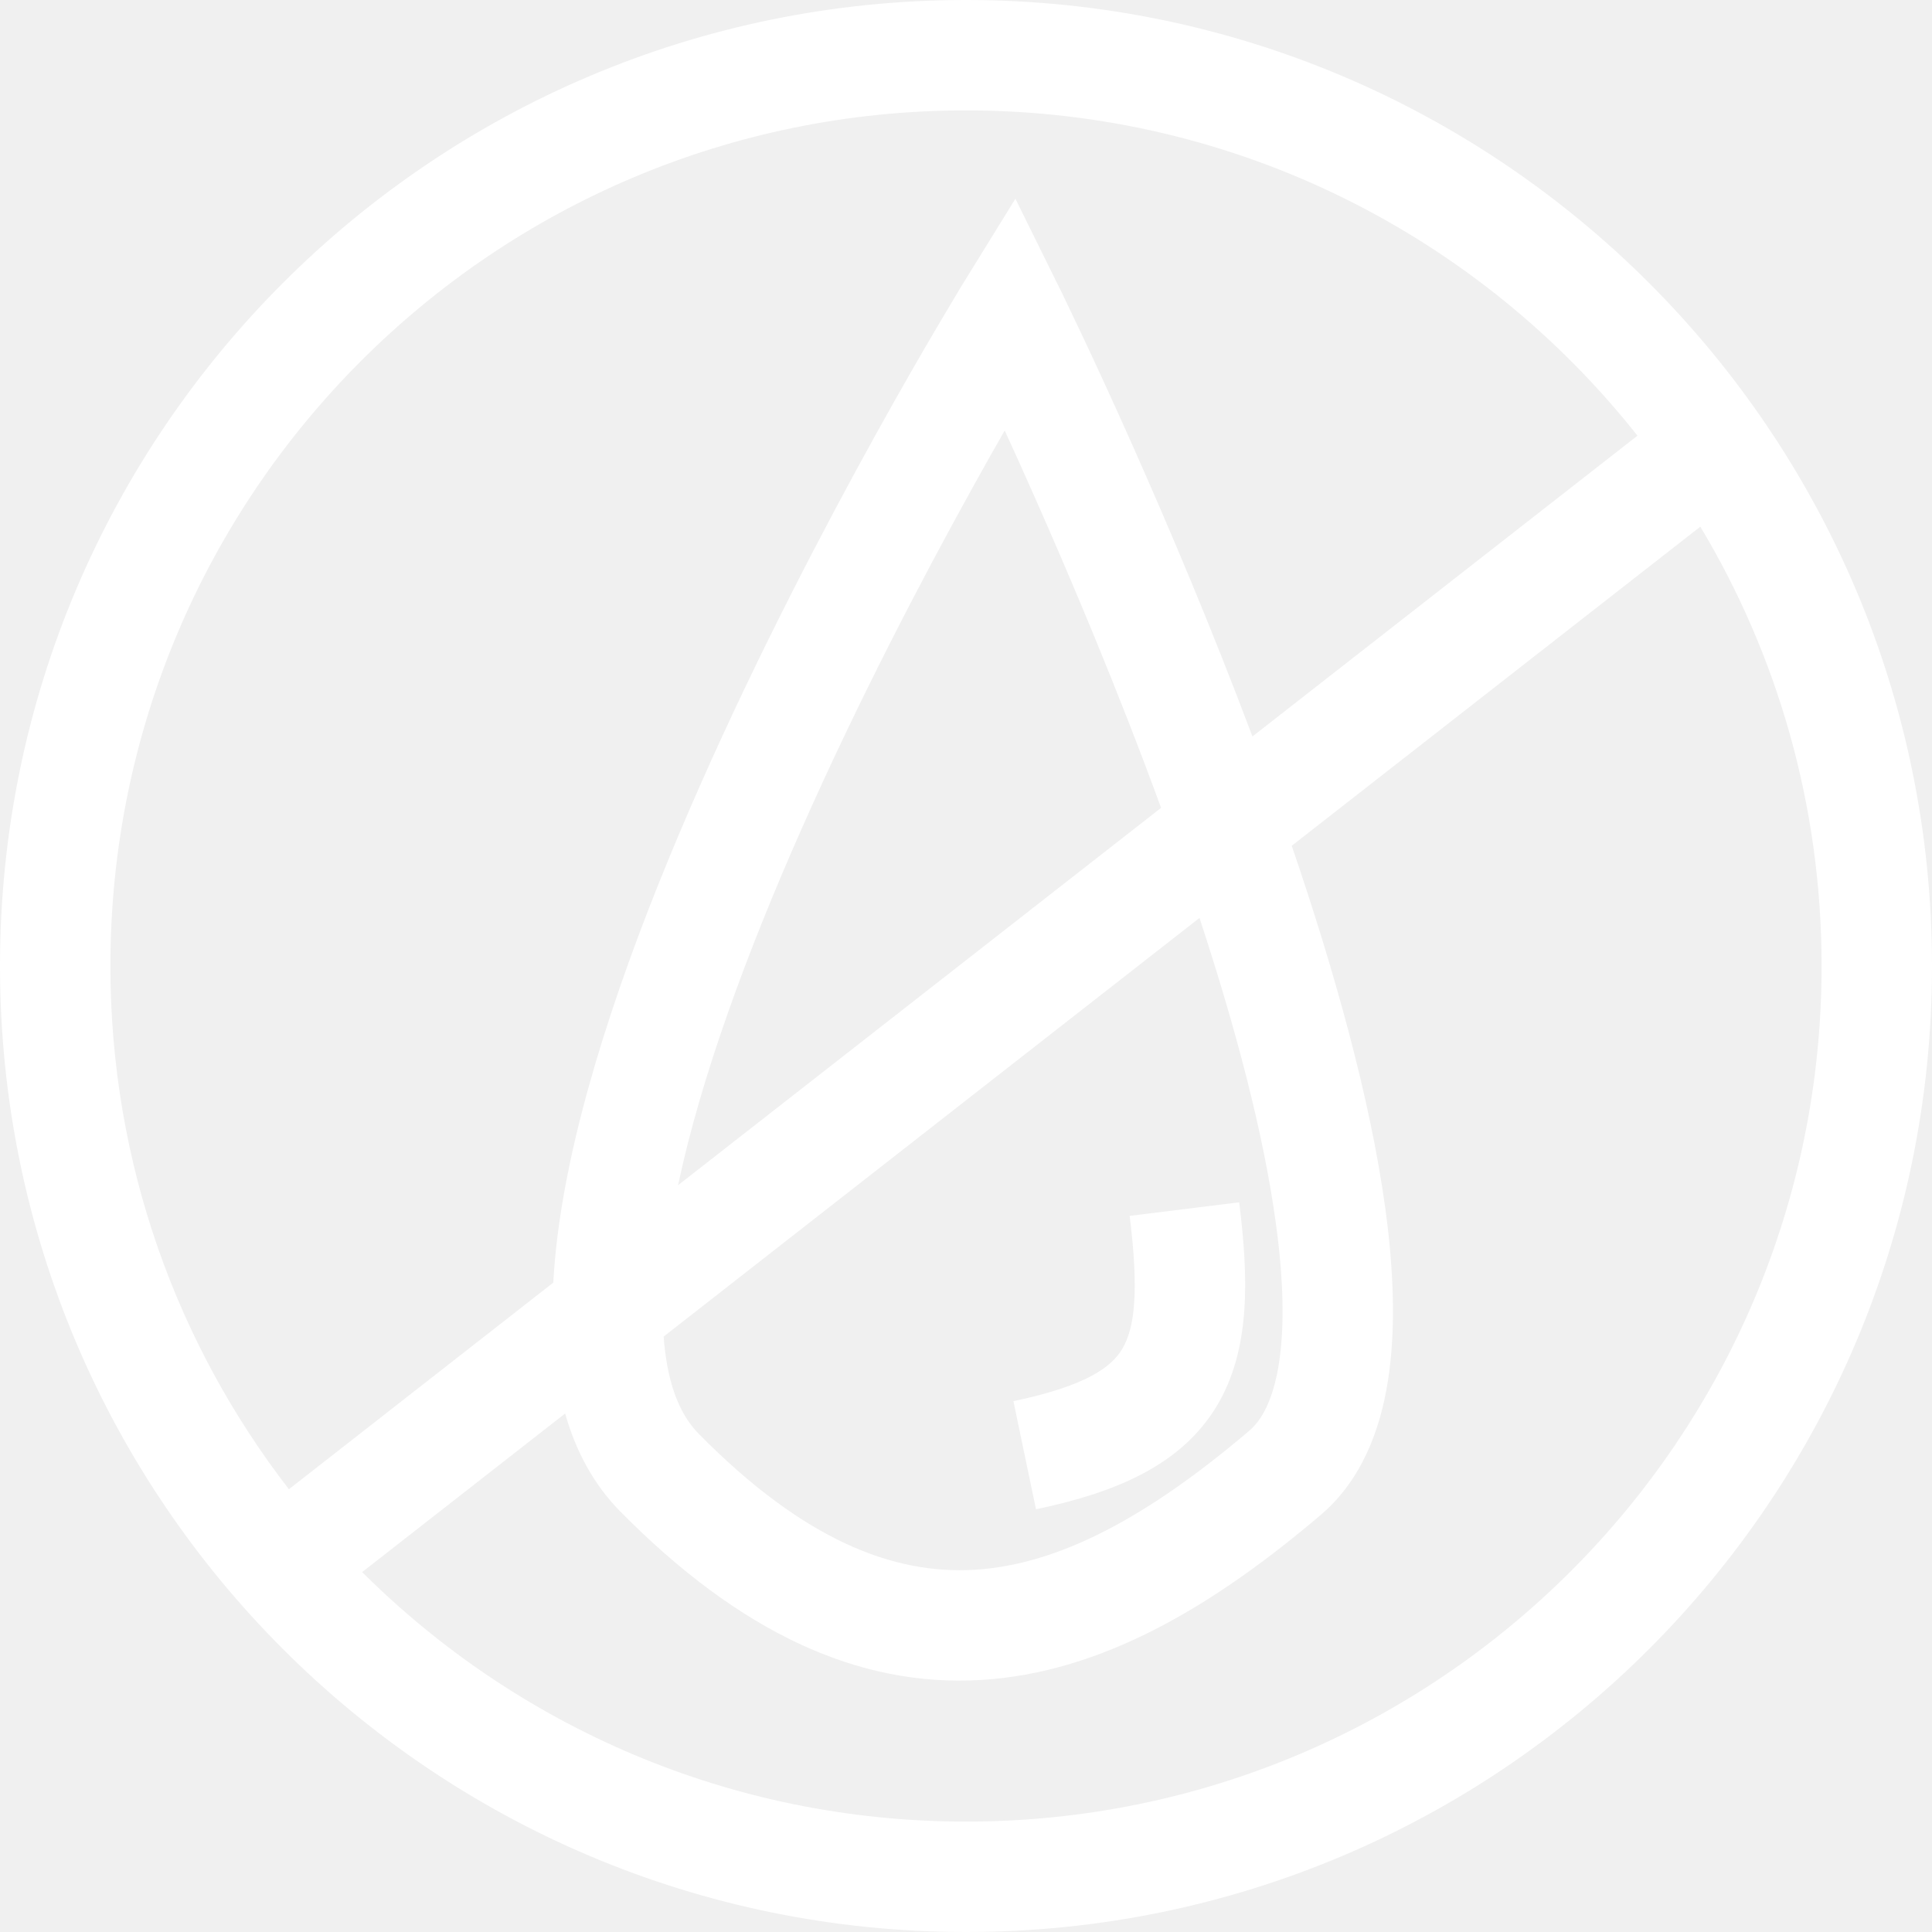
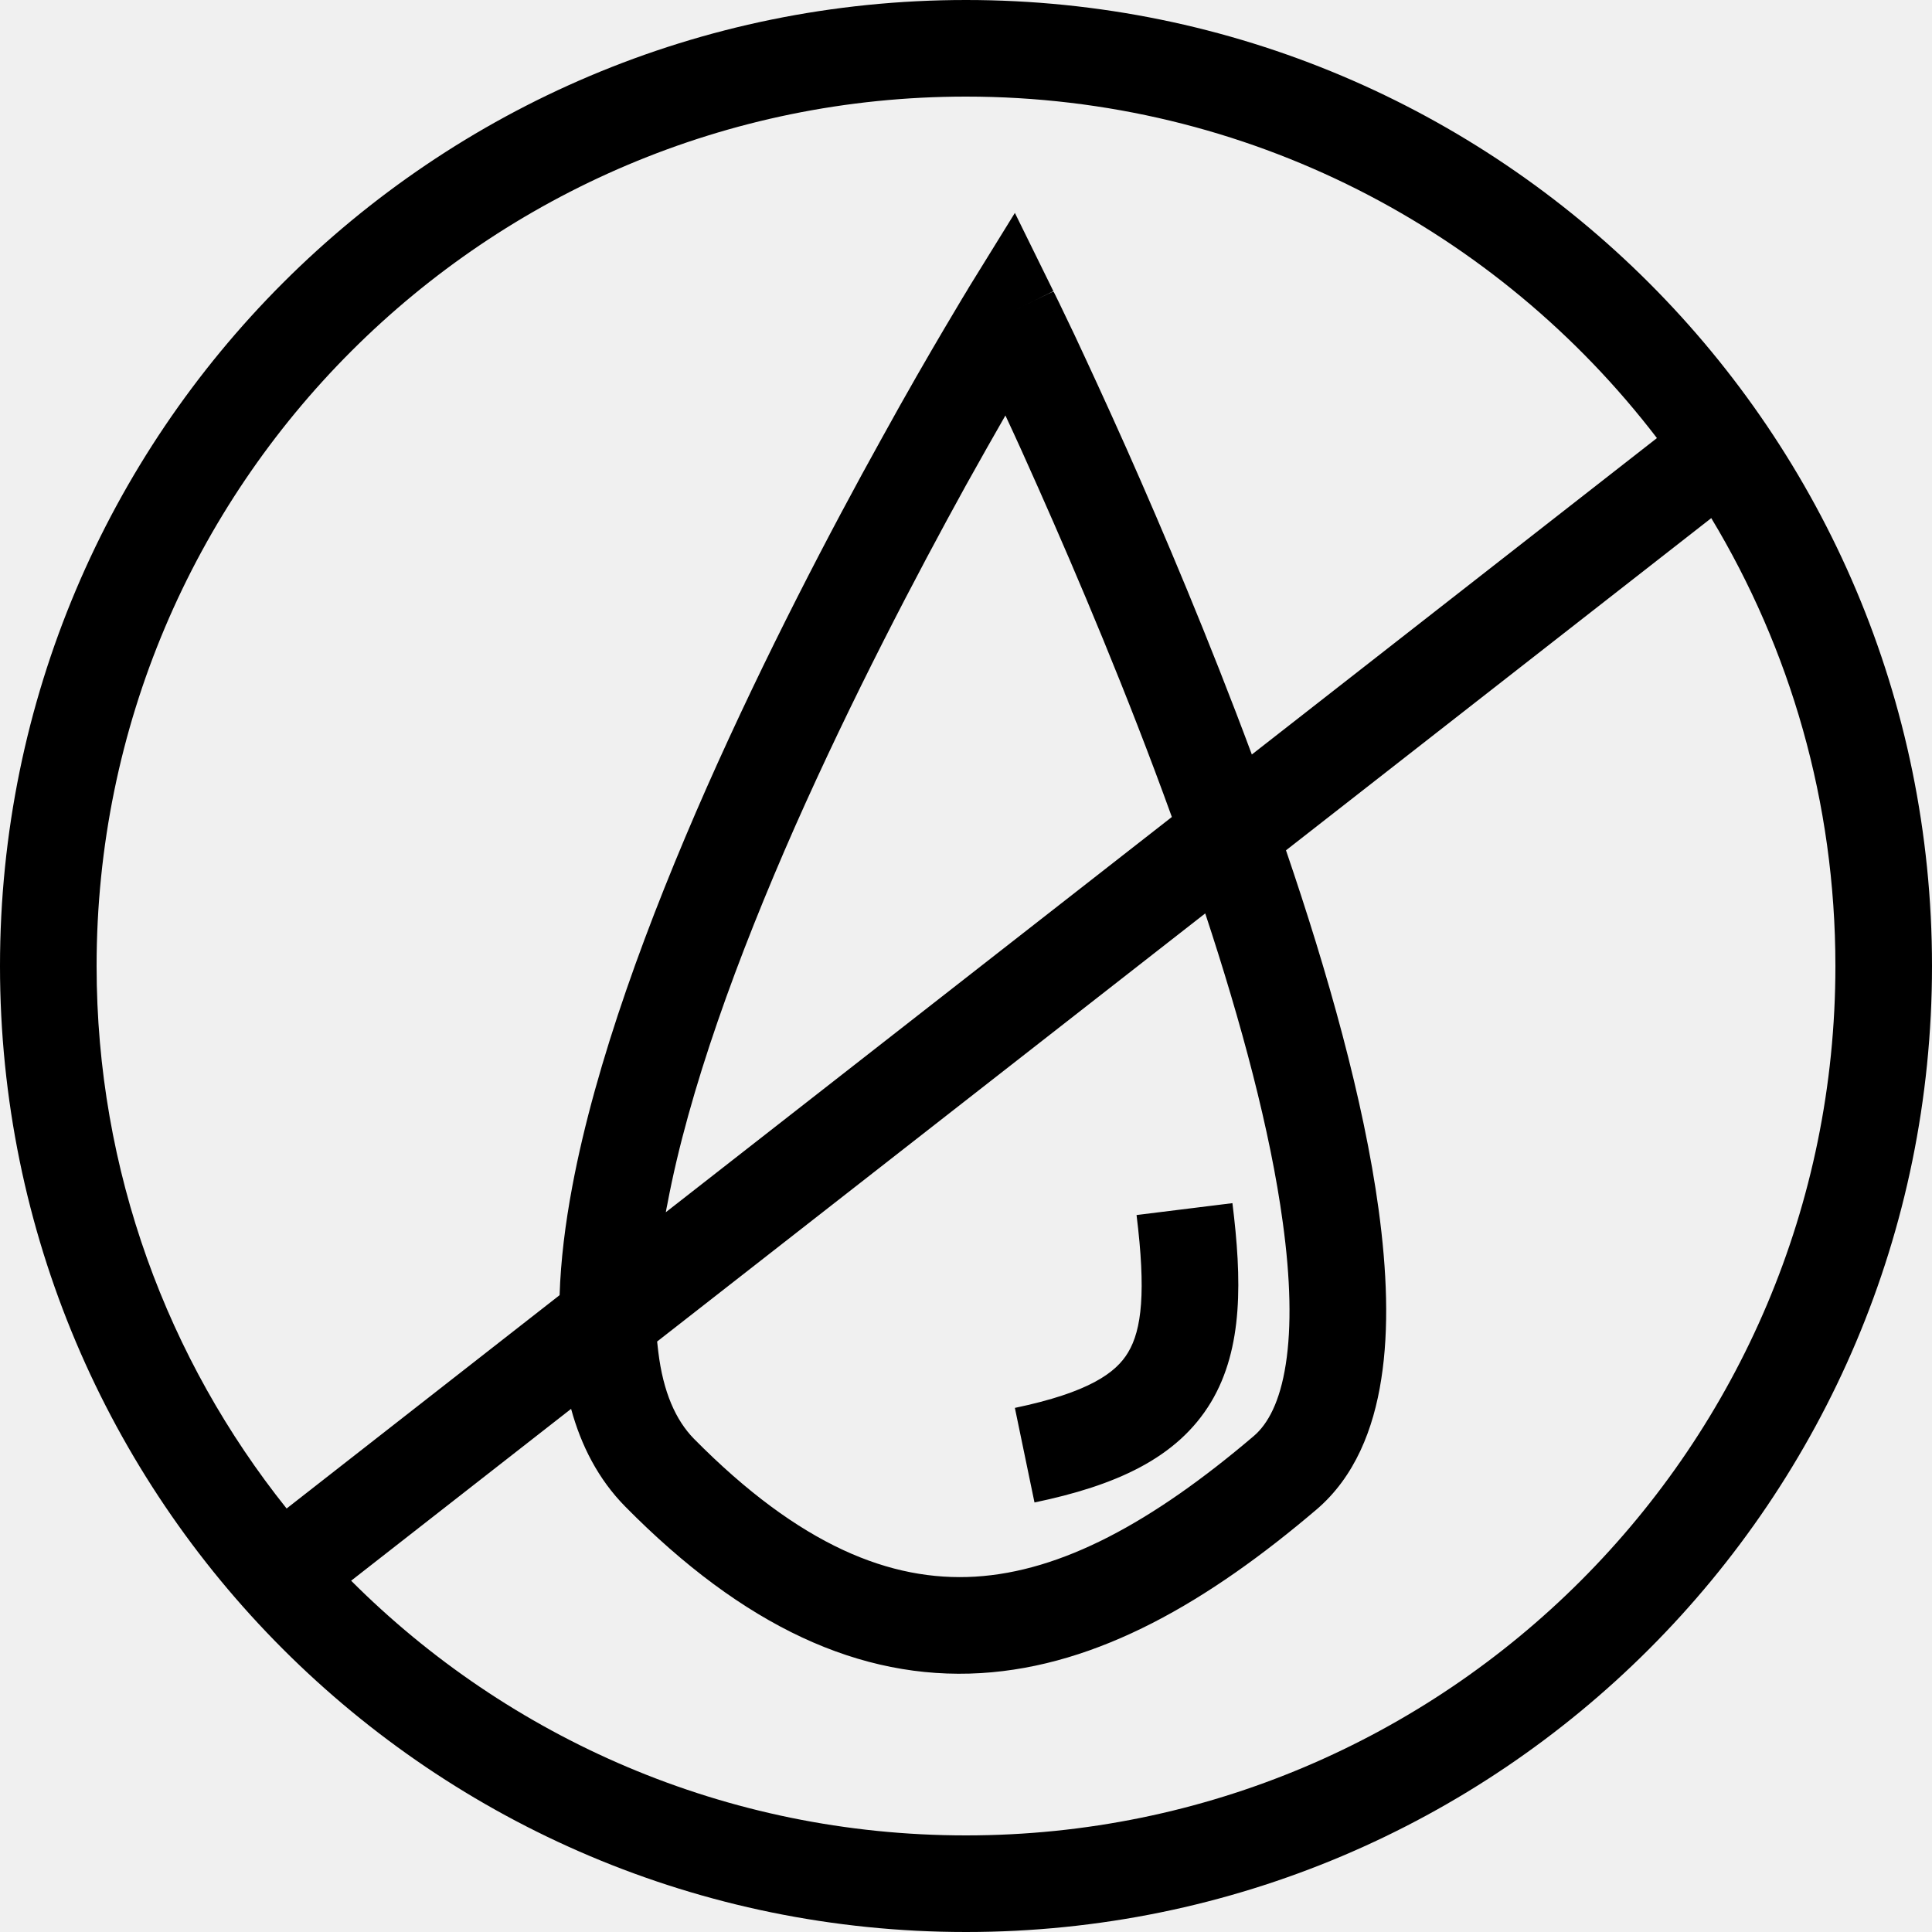
- <svg xmlns="http://www.w3.org/2000/svg" width="35" height="35" viewBox="0 0 35 35" fill="none">
-   <path fill-rule="evenodd" clip-rule="evenodd" d="M17.5 33C26.061 33 33 26.061 33 17.5C33 14.59 32.198 11.867 30.803 9.541L23.401 15.322C24.167 17.561 24.821 19.883 25.097 21.896C25.248 23.006 25.29 24.072 25.146 25C25.003 25.924 24.656 26.822 23.93 27.441C21.976 29.104 19.95 30.305 17.773 30.434C15.54 30.568 13.393 29.566 11.236 27.381C10.742 26.879 10.426 26.27 10.238 25.607L6.561 28.48C9.364 31.273 13.23 33 17.5 33ZM5.234 26.979C3.207 24.357 2 21.07 2 17.5C2 8.939 8.939 2 17.5 2C22.432 2 26.825 4.303 29.664 7.893L22.689 13.342C21.944 11.359 21.159 9.512 20.524 8.084C20.139 7.219 19.808 6.504 19.572 6.006L19.296 5.428L19.222 5.273L19.202 5.234L19.194 5.219L18.395 3.6L17.446 5.137L17.438 5.152L17.414 5.189L17.326 5.336L16.997 5.889C16.716 6.365 16.321 7.049 15.859 7.883C14.938 9.547 13.749 11.816 12.685 14.223C11.626 16.617 10.67 19.199 10.244 21.475C10.132 22.074 10.054 22.666 10.023 23.236L5.234 26.979ZM12.023 24.213C12.028 24.303 12.037 24.389 12.048 24.473C12.135 25.189 12.355 25.668 12.66 25.977C14.566 27.908 16.186 28.525 17.653 28.438C19.177 28.348 20.788 27.488 22.633 25.918C22.855 25.729 23.066 25.363 23.17 24.693C23.273 24.031 23.253 23.178 23.114 22.166C22.891 20.52 22.375 18.588 21.73 16.629L12.023 24.213ZM21.034 14.635L12.284 21.471C12.7 19.504 13.54 17.234 14.515 15.031C15.546 12.697 16.705 10.484 17.609 8.852C17.823 8.465 18.021 8.113 18.201 7.799C18.352 8.127 18.519 8.496 18.697 8.898C19.385 10.445 20.246 12.482 21.034 14.635ZM17.5 35C27.165 35 35 27.164 35 17.5C35 7.836 27.165 0 17.5 0C7.835 0 0 7.836 0 17.5C0 27.164 7.835 35 17.5 35ZM20.465 22.027C20.637 23.414 20.554 24.062 20.33 24.438C20.139 24.758 19.693 25.105 18.359 25.383L18.768 27.342C20.232 27.035 21.405 26.535 22.047 25.465C22.656 24.445 22.62 23.158 22.449 21.781L20.465 22.027Z" fill="white" />
+ <svg xmlns="http://www.w3.org/2000/svg" width="40" height="40" viewBox="0 0 40 40" fill="none">
+   <path fill-rule="evenodd" clip-rule="evenodd" d="M20 38C29.941 38 38 29.941 38 20C38 16.608 37.062 13.435 35.43 10.727L26.625 17.605C27.492 20.144 28.234 22.77 28.543 25.043C28.715 26.305 28.762 27.508 28.598 28.55C28.438 29.587 28.051 30.575 27.258 31.252C25.031 33.147 22.746 34.494 20.305 34.64C17.809 34.788 15.391 33.672 12.945 31.192C12.387 30.626 12.031 29.929 11.824 29.169L7.27 32.727C10.527 35.985 15.027 38 20 38ZM5.934 31.232C3.473 28.153 2 24.249 2 20C2 10.059 10.059 2 20 2C25.832 2 31.016 4.772 34.305 9.07L25.918 15.621C25.031 13.238 24.086 11.005 23.328 9.298C22.887 8.308 22.508 7.493 22.242 6.924L21.926 6.265L21.84 6.09L21.816 6.044C21.809 6.028 21.809 6.028 20.914 6.471L21.809 6.028L21.012 4.408L20.062 5.946L20.027 6.006L19.926 6.172L19.551 6.803C19.23 7.347 18.777 8.127 18.254 9.078C17.199 10.977 15.844 13.566 14.629 16.311C13.422 19.046 12.332 21.983 11.848 24.568C11.703 25.339 11.609 26.094 11.586 26.815L5.934 31.232ZM13.605 27.775C13.613 27.847 13.621 27.917 13.629 27.986C13.73 28.824 13.992 29.405 14.367 29.788C16.566 32.014 18.453 32.746 20.188 32.643C21.973 32.536 23.844 31.531 25.961 29.729C26.25 29.481 26.5 29.025 26.621 28.243C26.742 27.467 26.719 26.476 26.559 25.312C26.301 23.406 25.699 21.171 24.953 18.911L13.605 27.775ZM24.262 16.915L13.785 25.098C13.793 25.044 13.805 24.99 13.816 24.936C14.258 22.576 15.273 19.803 16.457 17.12C17.641 14.448 18.969 11.915 20 10.046C20.301 9.504 20.578 9.018 20.816 8.602C21.02 9.037 21.25 9.545 21.5 10.11C22.312 11.938 23.34 14.362 24.262 16.915ZM20 40C31.047 40 40 31.046 40 20C40 8.954 31.047 0 20 0C8.953 0 0 8.954 0 20C0 31.046 8.953 40 20 40ZM23.531 25.156C23.727 26.739 23.641 27.528 23.355 28.002C23.105 28.422 22.543 28.829 21.012 29.149L21.418 31.107C23.082 30.76 24.371 30.199 25.074 29.028C25.742 27.91 25.711 26.484 25.516 24.91L23.531 25.156Z" fill="black" />
</svg>
